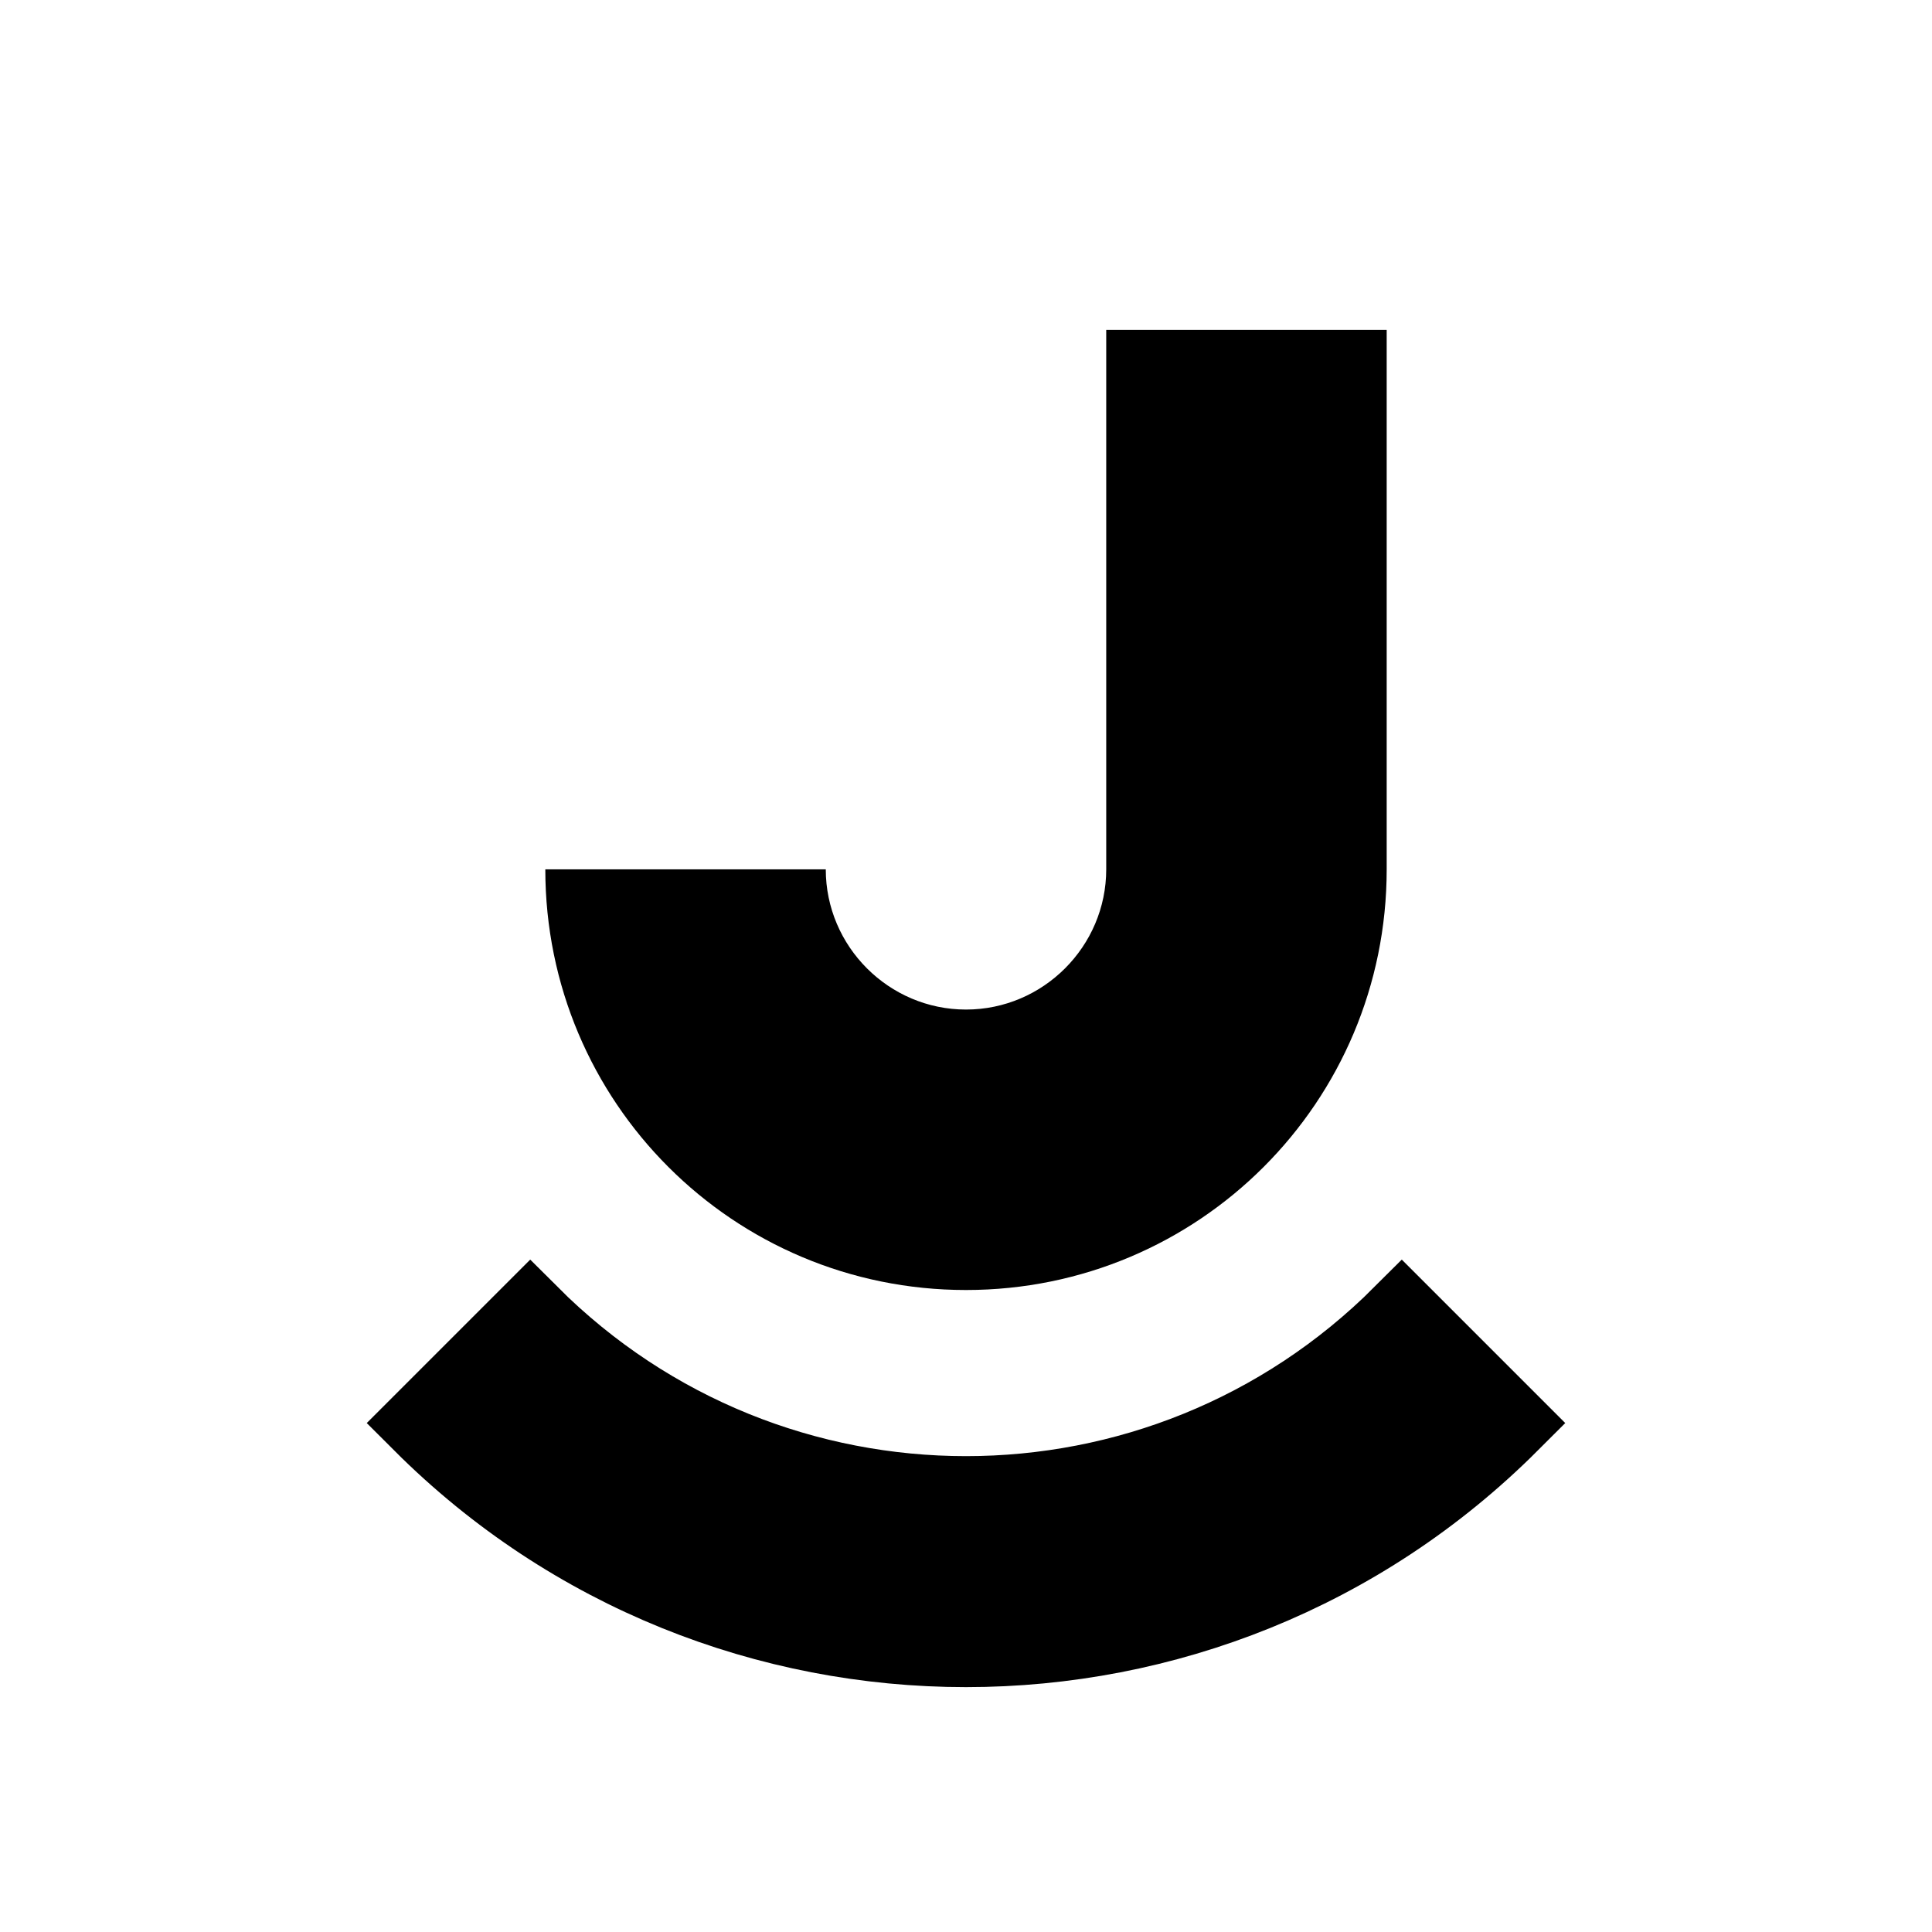
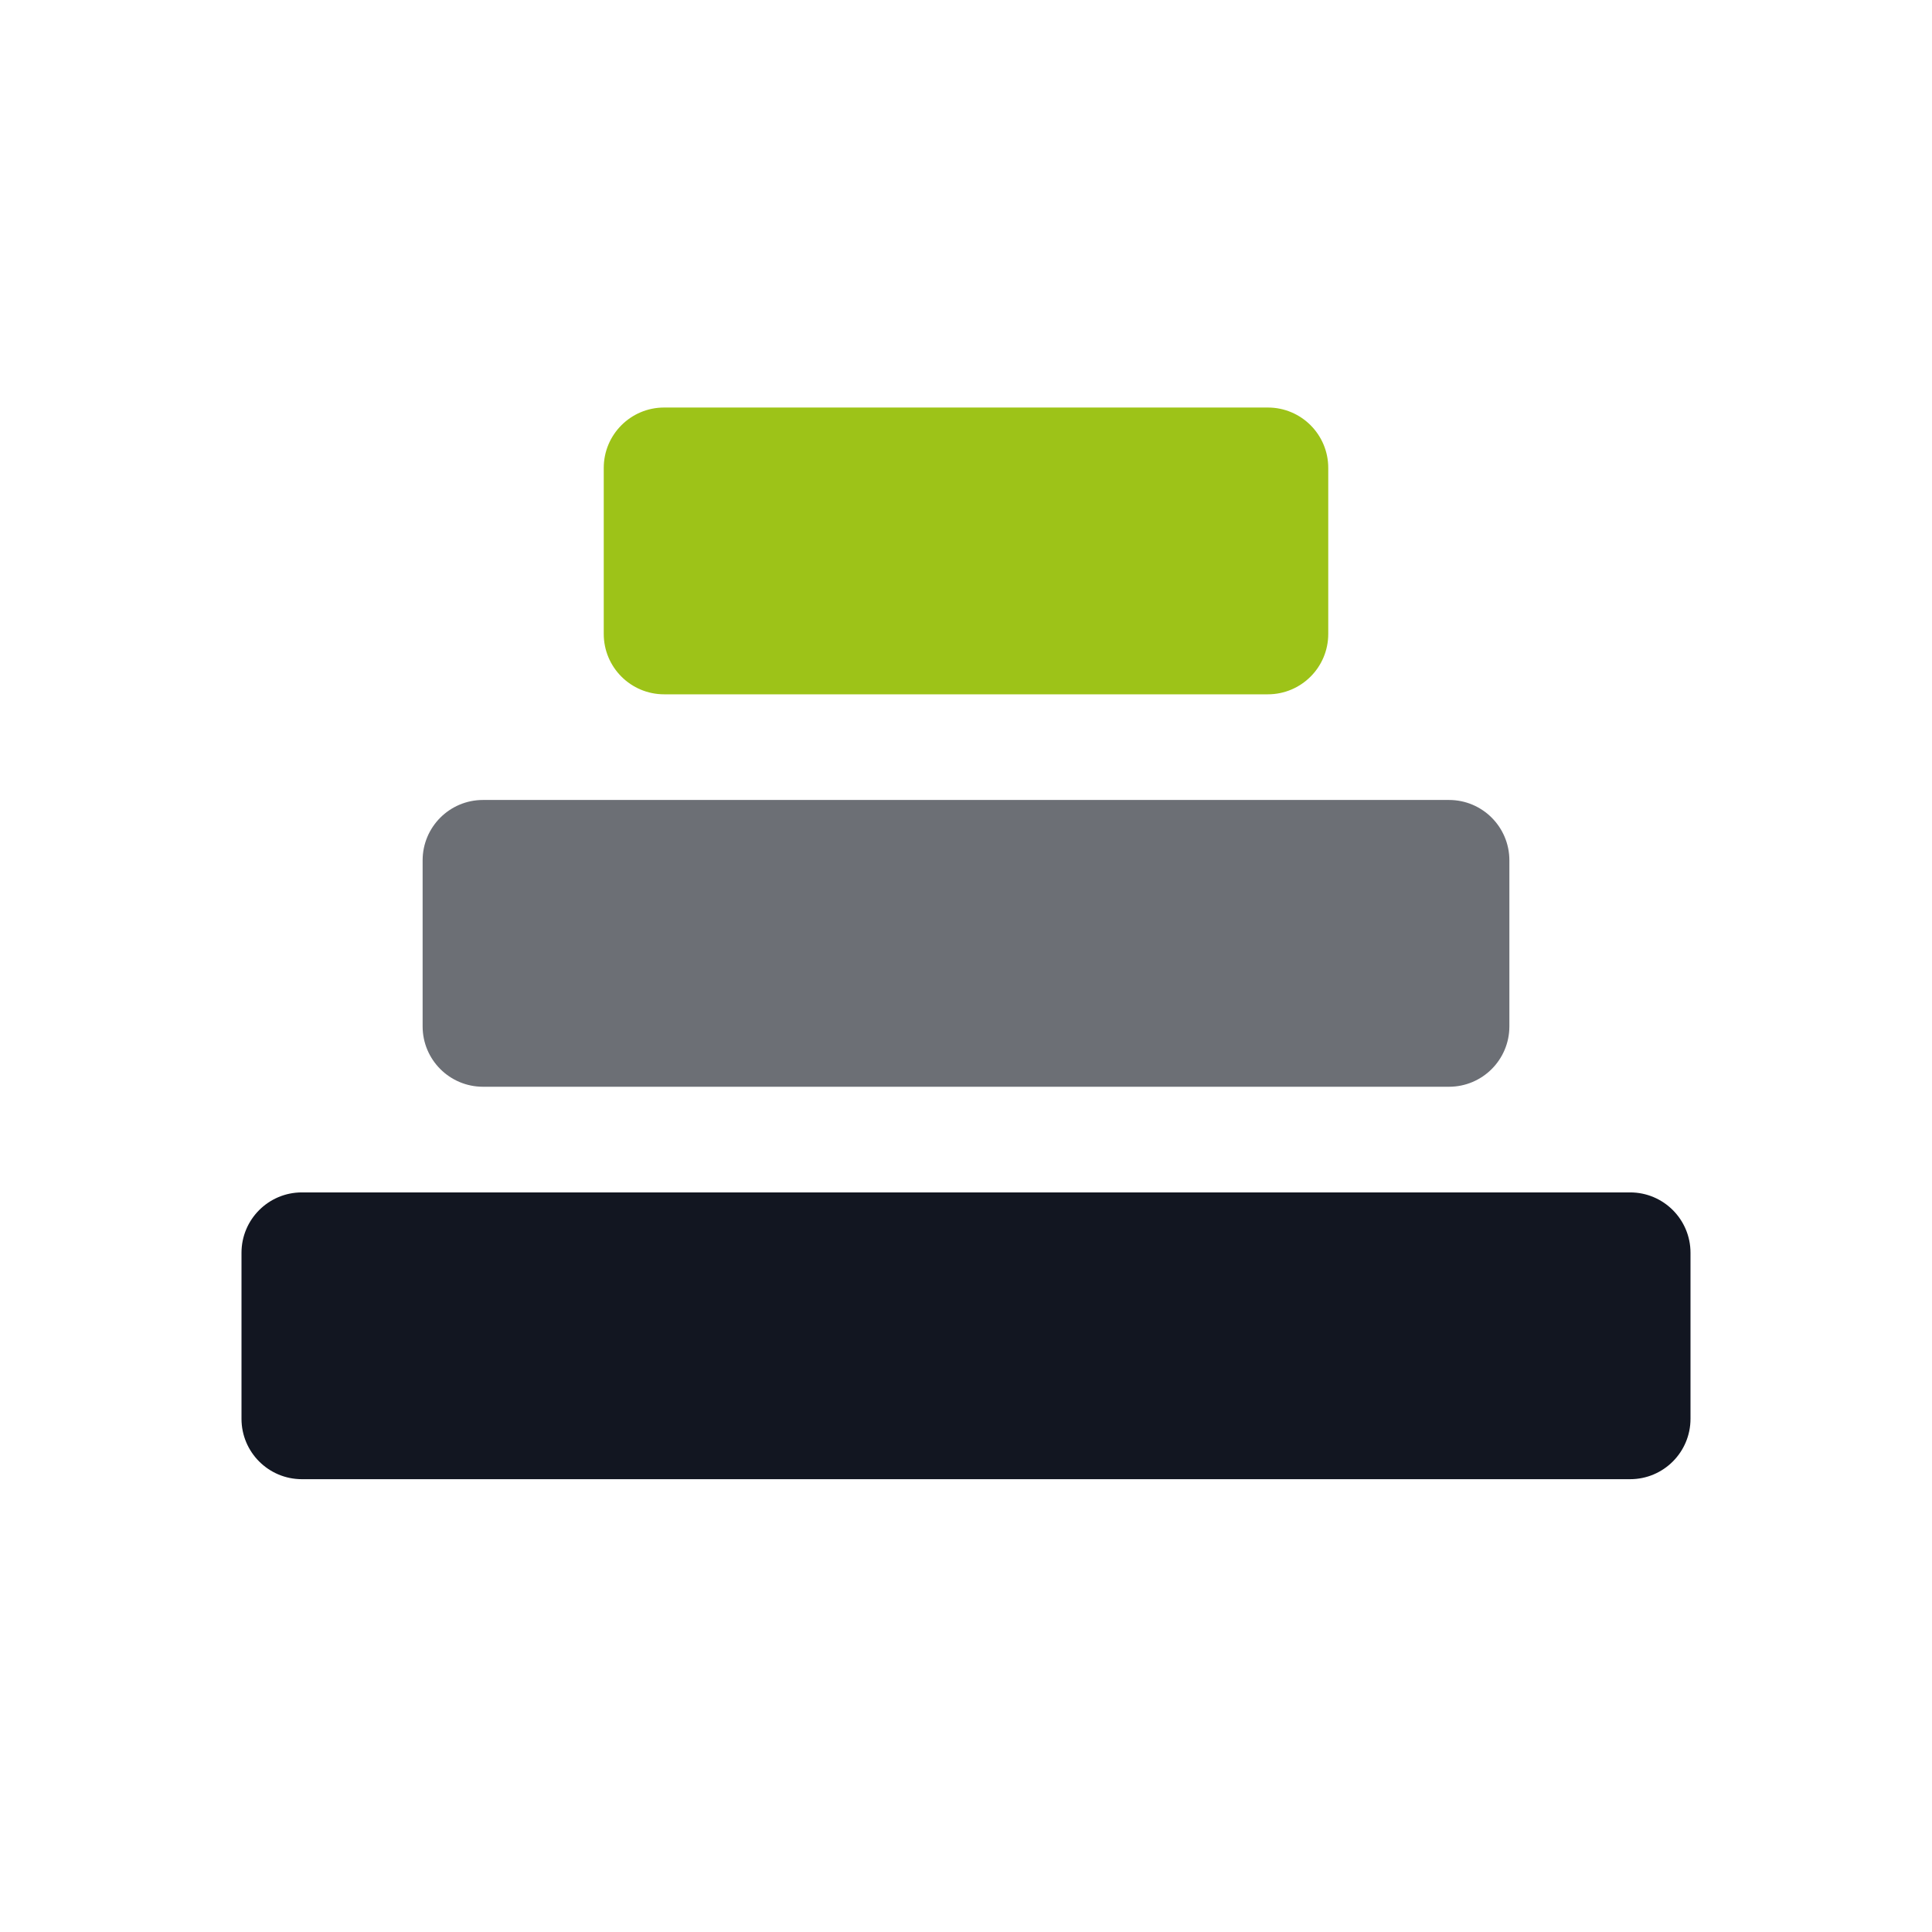
- <svg xmlns="http://www.w3.org/2000/svg" width="2048" height="2048" viewBox="0 0 2048 2048">
-   <path d="M1469.945 349.686v571.836c0 246.756-199.189 445.945-445.945 445.945s-445.945-199.189-445.945-445.945h297.297c0 81.757 66.892 148.648 148.648 148.648s148.648-66.891 148.648-148.648V349.686h297.297Z" />
-   <path stroke="#000" stroke-linecap="square" stroke-width="81.73" d="m562.052 1393.011-115.486 115.486c318.743 318.744 836.125 318.744 1154.868 0l-115.486-115.487c-255.226 255.227-668.67 255.227-923.896.001Z" />
+ <svg xmlns="http://www.w3.org/2000/svg" width="512" height="512" viewBox="0 0 512 512" role="img" aria-label="Strata">
+   <rect x="64" y="316" width="384" height="76" rx="16" fill="#121621" />
+   <rect x="112" y="212" width="288" height="76" rx="16" fill="#121621" opacity="0.62" />
+   <rect x="160" y="108" width="192" height="76" rx="16" fill="#9DC318" />
</svg>
